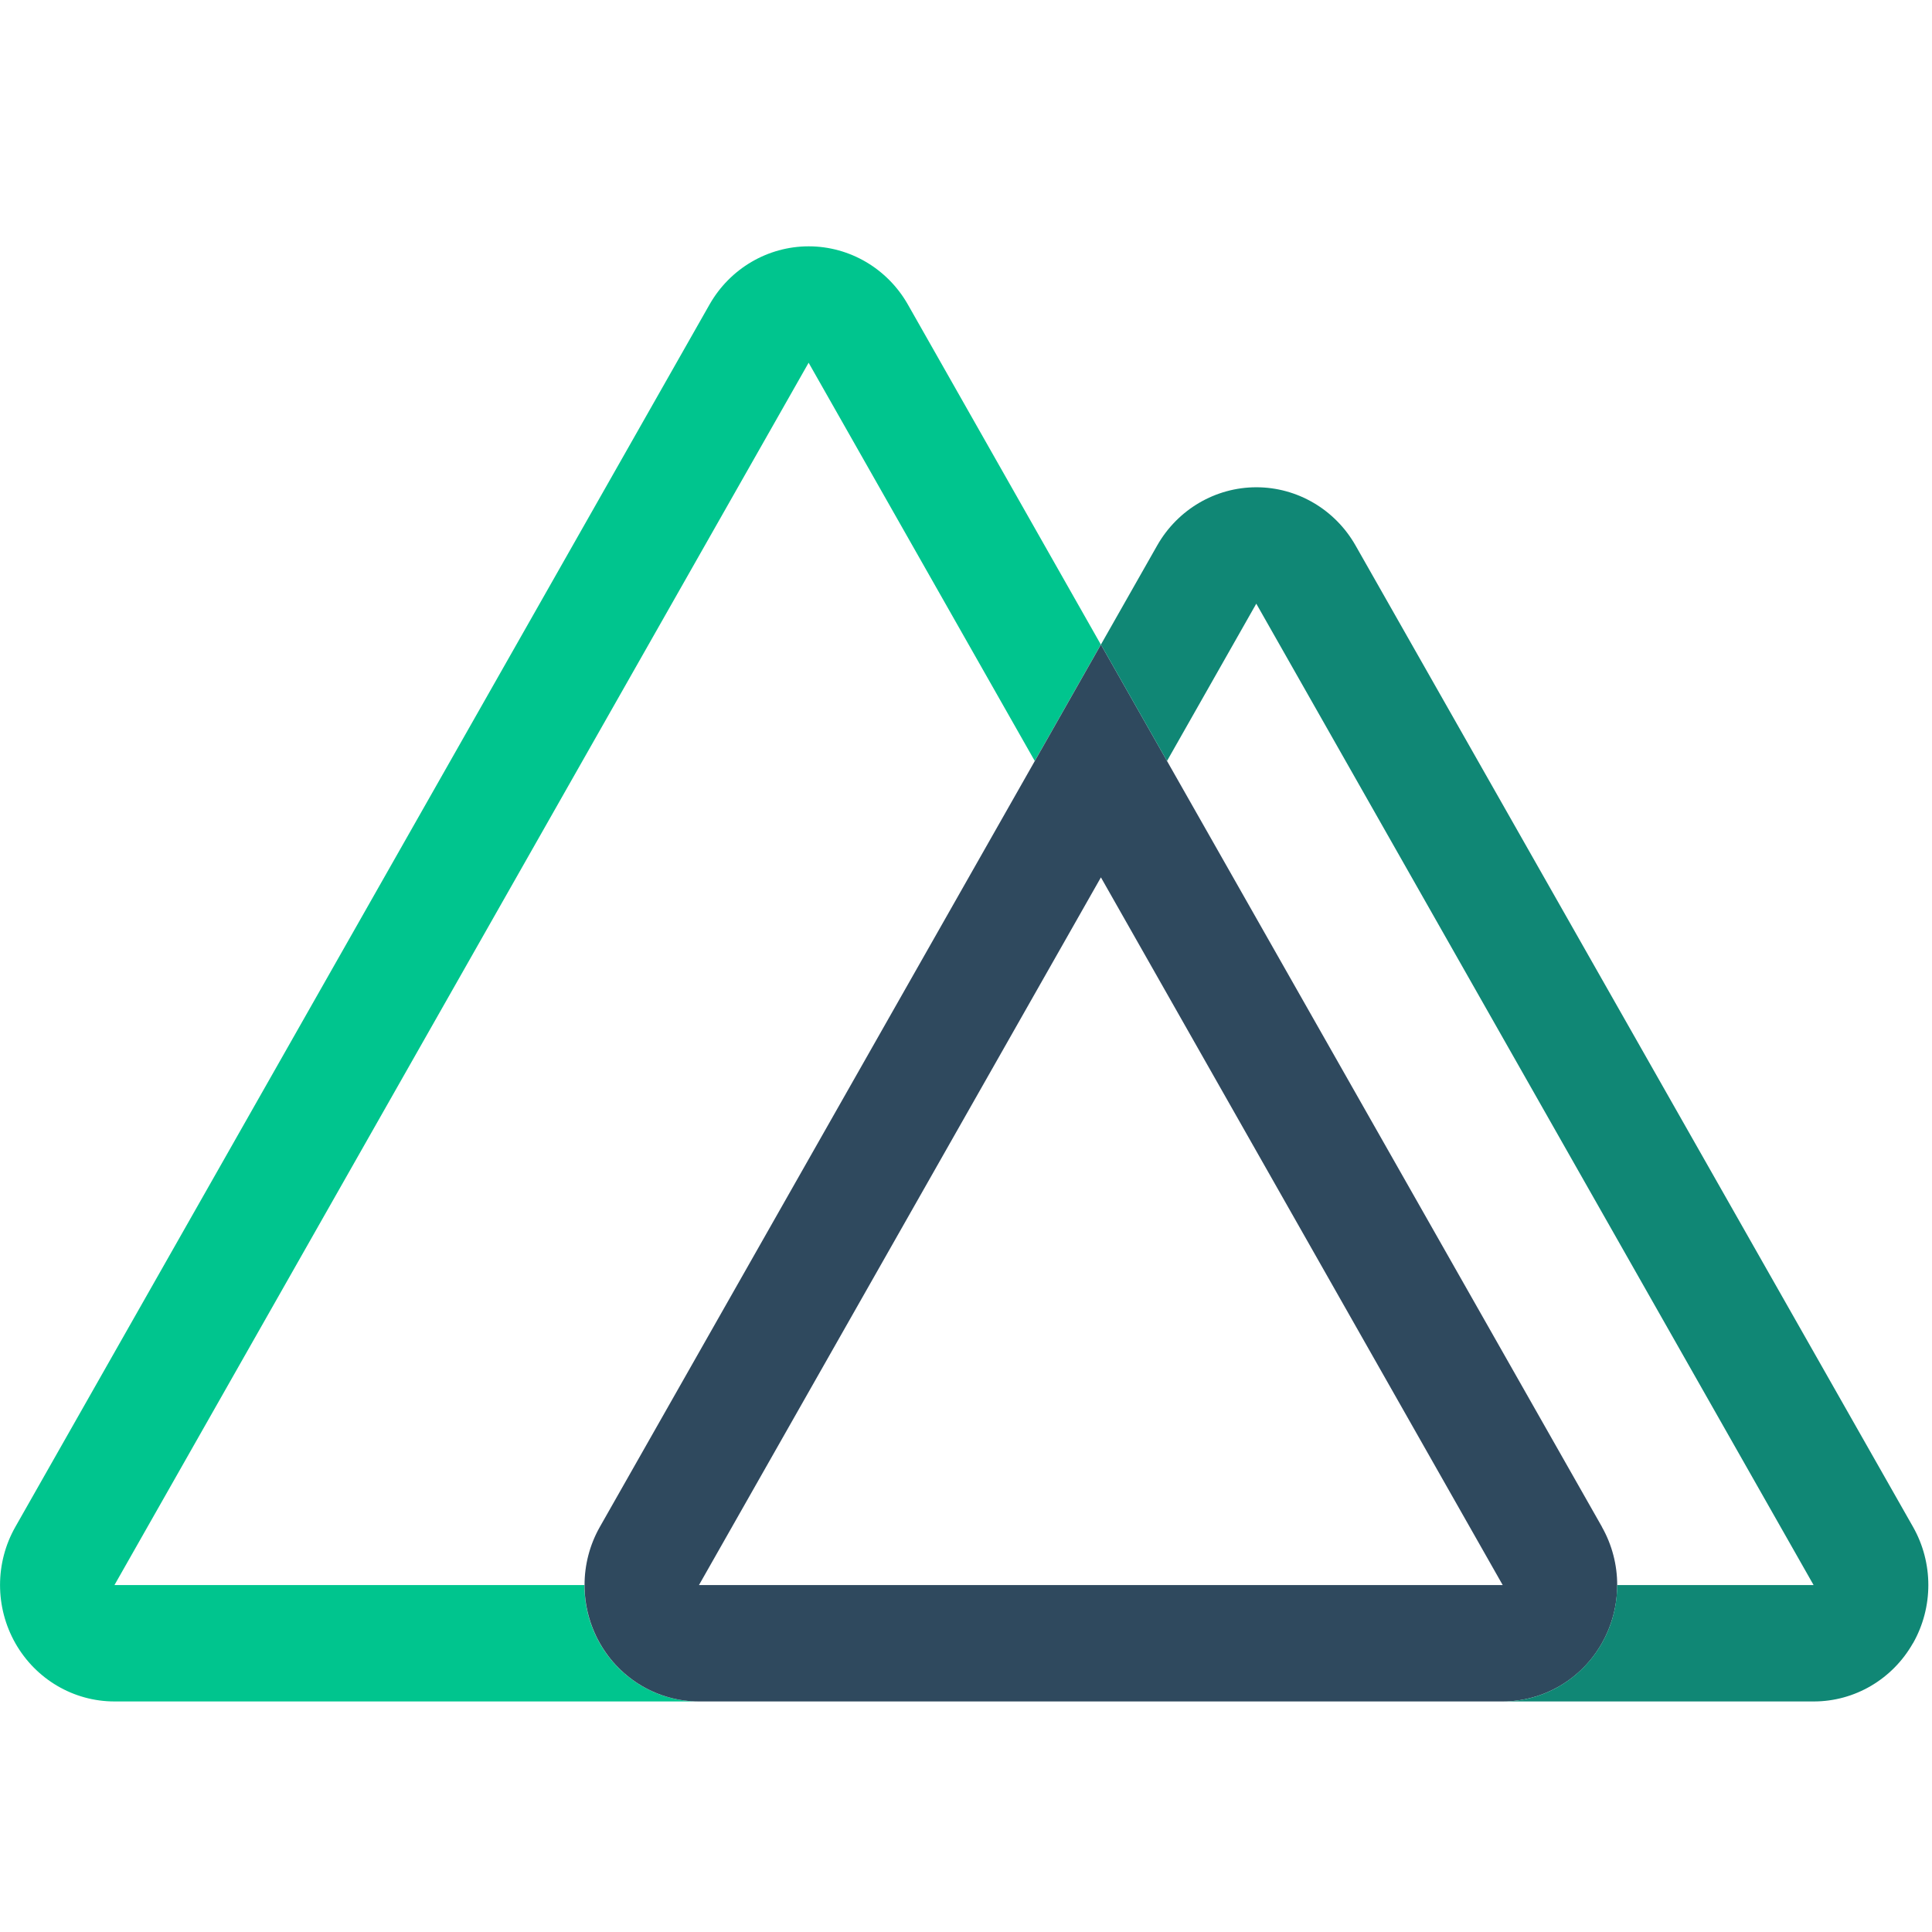
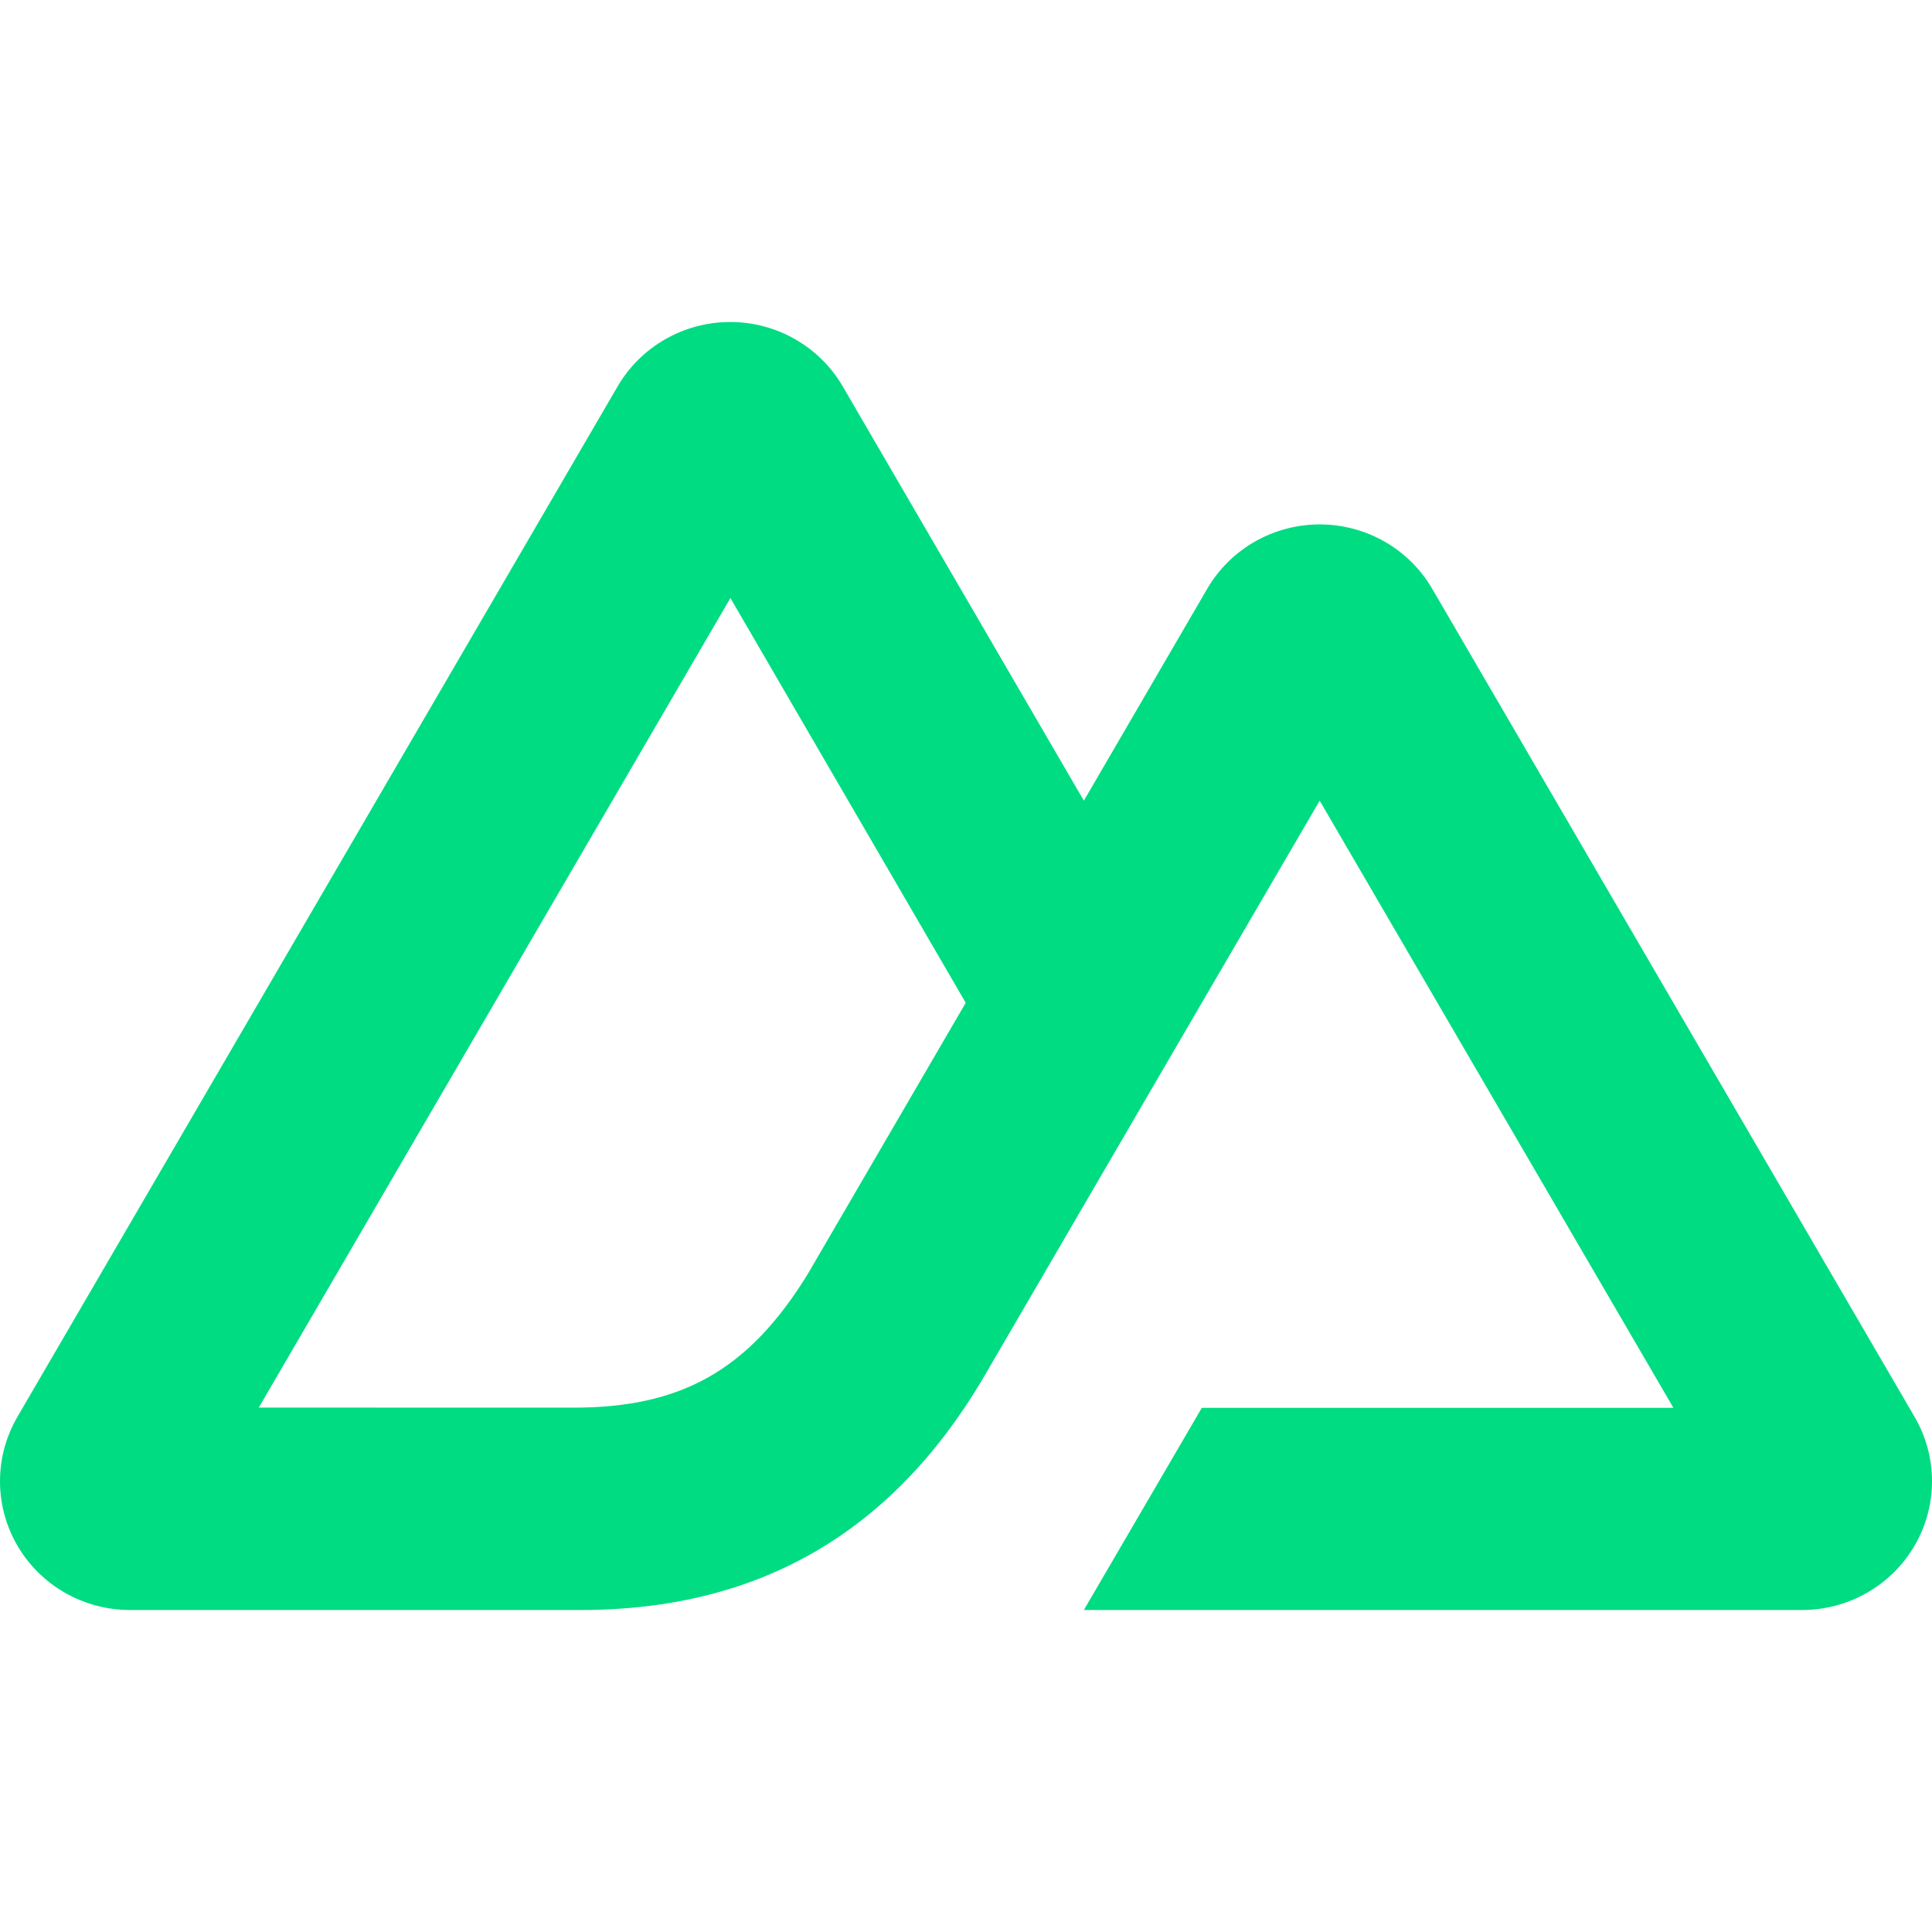
- <svg xmlns="http://www.w3.org/2000/svg" fill="none" height="24" viewBox="0 0 24 24" width="24">
-   <path d="m13.675 8.007-.821 1.446-2.809-4.947-8.623 15.184h5.838c0 .799.637 1.446 1.422 1.446h-7.26c-.508 0-.977-.276-1.231-.723-.254-.448-.254-.999 0-1.446l8.623-15.184c.254-.447.724-.723 1.232-.723.508 0 .978.276 1.232.723z" fill="#00c58e" />
-   <path d="m19.9 18.967-5.403-9.514-.821-1.446-.821 1.446-5.403 9.514c-.254.447-.254.999-0 1.446.254.447.723.723 1.231.723h9.984c.508 0 .978-.275 1.232-.723.254-.447.254-.999 0-1.446zm-11.217.723 4.993-8.791 4.991 8.791z" fill="#2f495e" />
-   <path d="m23.763 20.413c-.254.447-.723.723-1.231.723h-3.865c.785 0 1.422-.647 1.422-1.446h2.44l-6.923-12.191-1.109 1.954-.821-1.446.699-1.231c.254-.447.724-.723 1.232-.723.508 0 .978.276 1.232.723l6.925 12.191c.254.447.254.999 0 1.446z" fill="#108775" />
+ <svg xmlns="http://www.w3.org/2000/svg" width="900" height="900" viewBox="0 0 900 900" fill="none">
+   <path d="M504.908 750H839.476C850.103 750.001 860.542 747.229 869.745 741.963C878.948 736.696 886.589 729.121 891.9 719.999C897.211 710.876 900.005 700.529 900 689.997C899.995 679.465 897.193 669.12 891.873 660.002L667.187 274.289C661.876 265.169 654.237 257.595 645.036 252.329C635.835 247.064 625.398 244.291 614.773 244.291C604.149 244.291 593.711 247.064 584.511 252.329C575.31 257.595 567.67 265.169 562.36 274.289L504.908 372.979L392.581 179.993C387.266 170.874 379.623 163.301 370.42 158.036C361.216 152.772 350.777 150 340.151 150C329.525 150 319.086 152.772 309.883 158.036C300.679 163.301 293.036 170.874 287.721 179.993L8.126 660.002C2.807 669.12 0.005 679.465 5.72978e-06 689.997C-0.005 700.529 2.789 710.876 8.1 719.999C13.411 729.121 21.052 736.696 30.255 741.963C39.458 747.229 49.897 750.001 60.524 750H270.538C353.748 750 415.112 713.775 457.336 643.101L559.849 467.145L614.757 372.979L779.547 655.834H559.849L504.908 750ZM267.114 655.737L120.551 655.704L340.249 278.586L449.87 467.145L376.474 593.175C348.433 639.03 316.577 655.737 267.114 655.737Z" fill="#00DC82" />
</svg>
